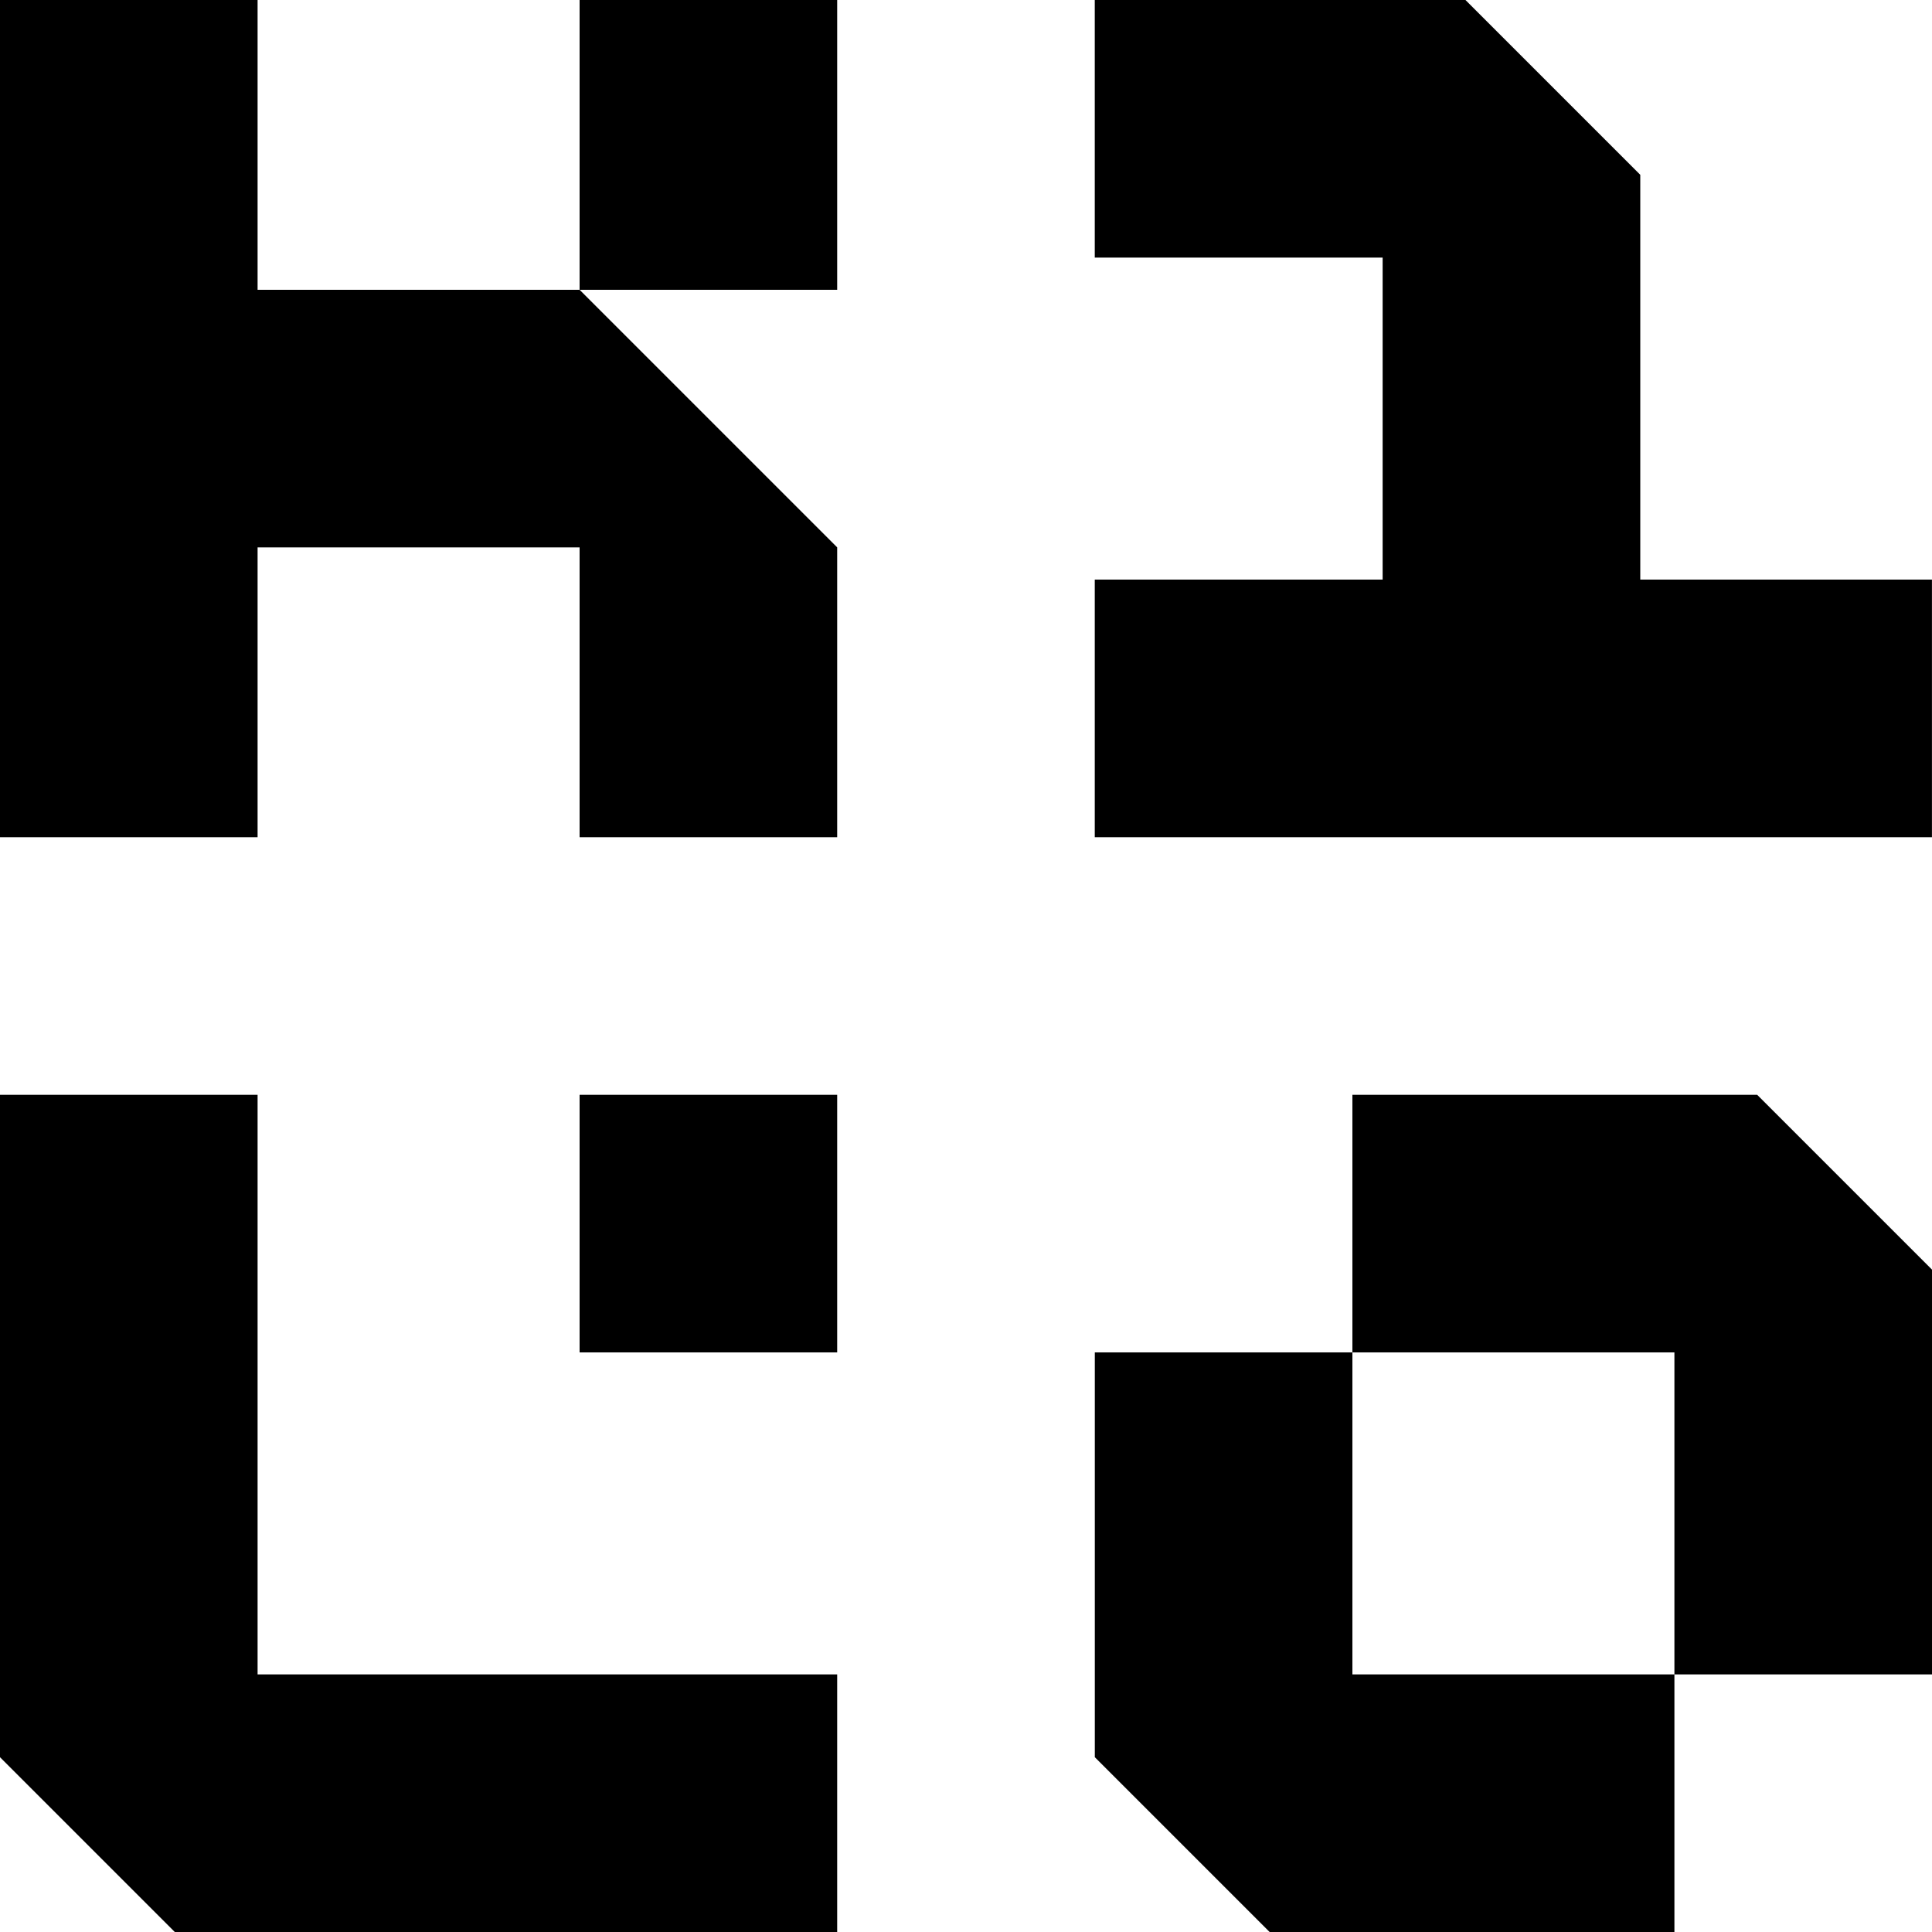
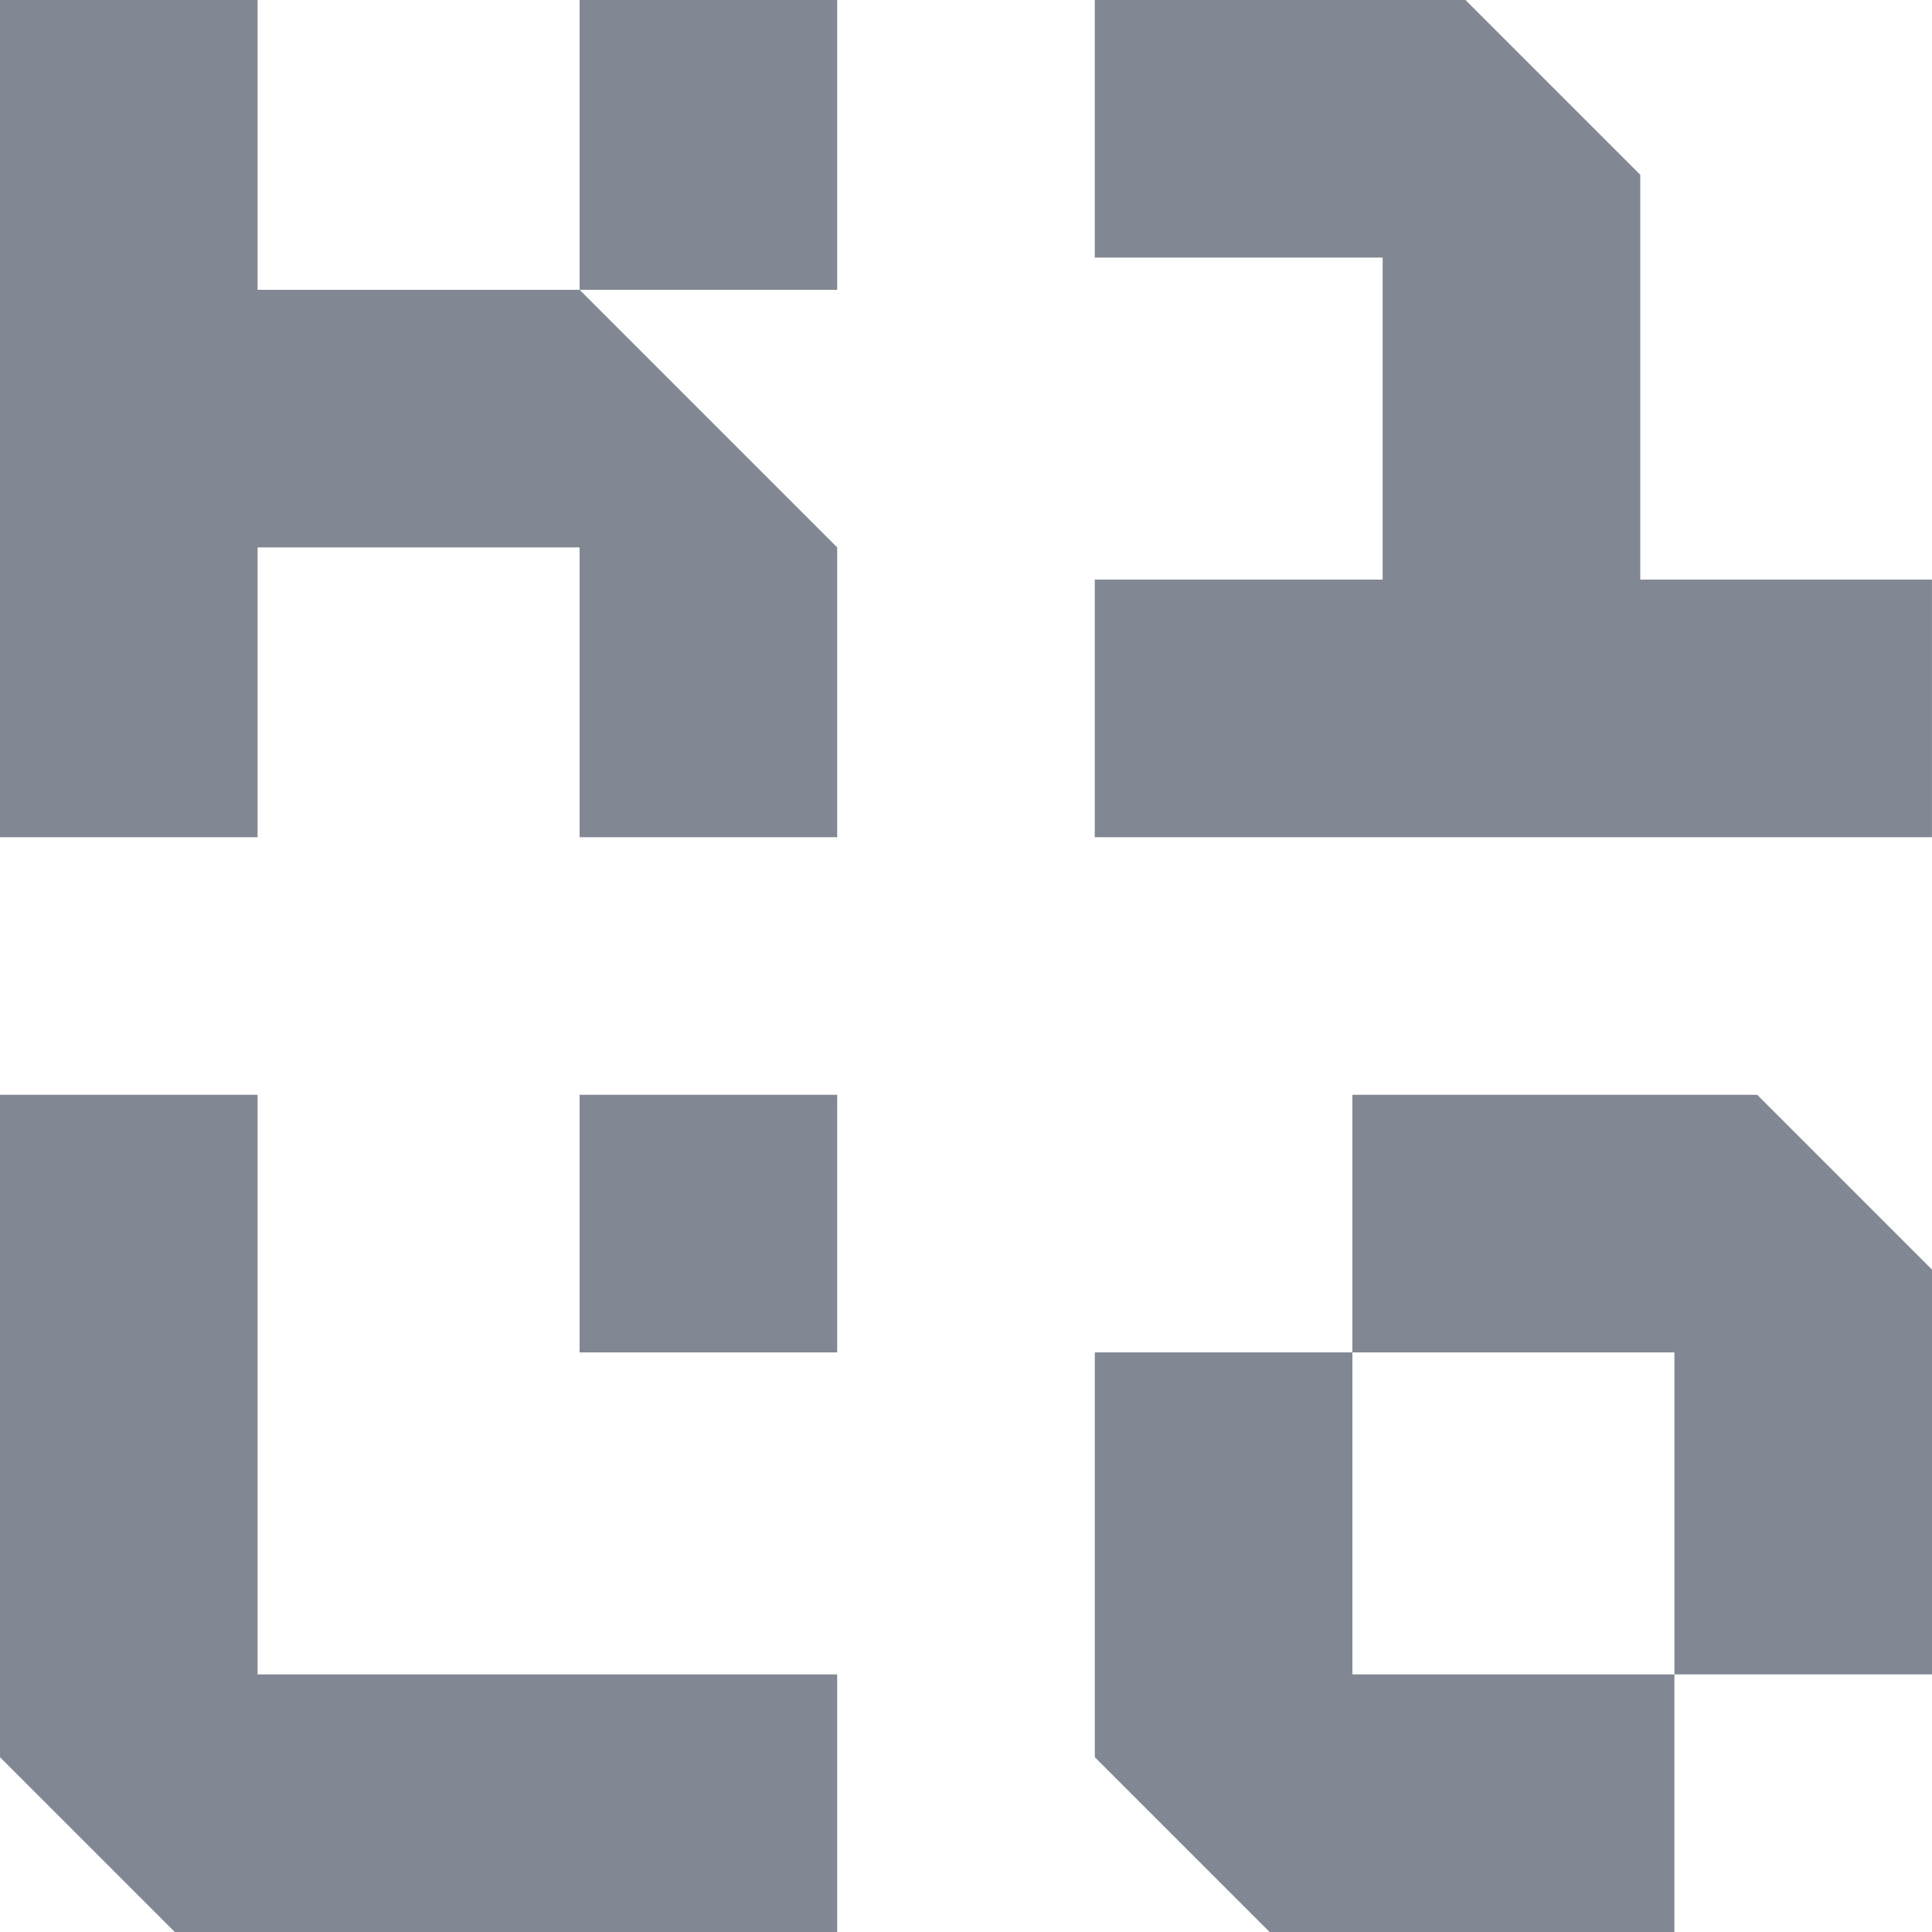
- <svg xmlns="http://www.w3.org/2000/svg" width="16" height="16" viewBox="0 0 40 40">
+ <svg xmlns="http://www.w3.org/2000/svg" color="#818893" width="16" height="16" viewBox="0 0 40 40">
  <path fill="currentColor" d="M28,34.667h6.667v5.333h-8.381l-3.619-3.619v-8.381h5.333v6.667ZM40,26.286l-3.619-3.619h-8.381v5.333h6.667v6.667h5.333v-8.381ZM17.333,22.667h-5.333v5.333h5.333v-5.333ZM0,36.381l3.619,3.619h13.714v-5.333H5.333v-12H0v13.714ZM33.96,12V3.619L30.341-0h-7.675v5.333h5.96v6.667h-5.96v5.333h17.333v-5.333h-6.04ZM5.333,0H0v17.333h5.333v-6h6.667v6h5.333v-6l-5.333-5.333h-6.667V0ZM17.333,0h-5.333v6h5.333V0Z" />
</svg>
